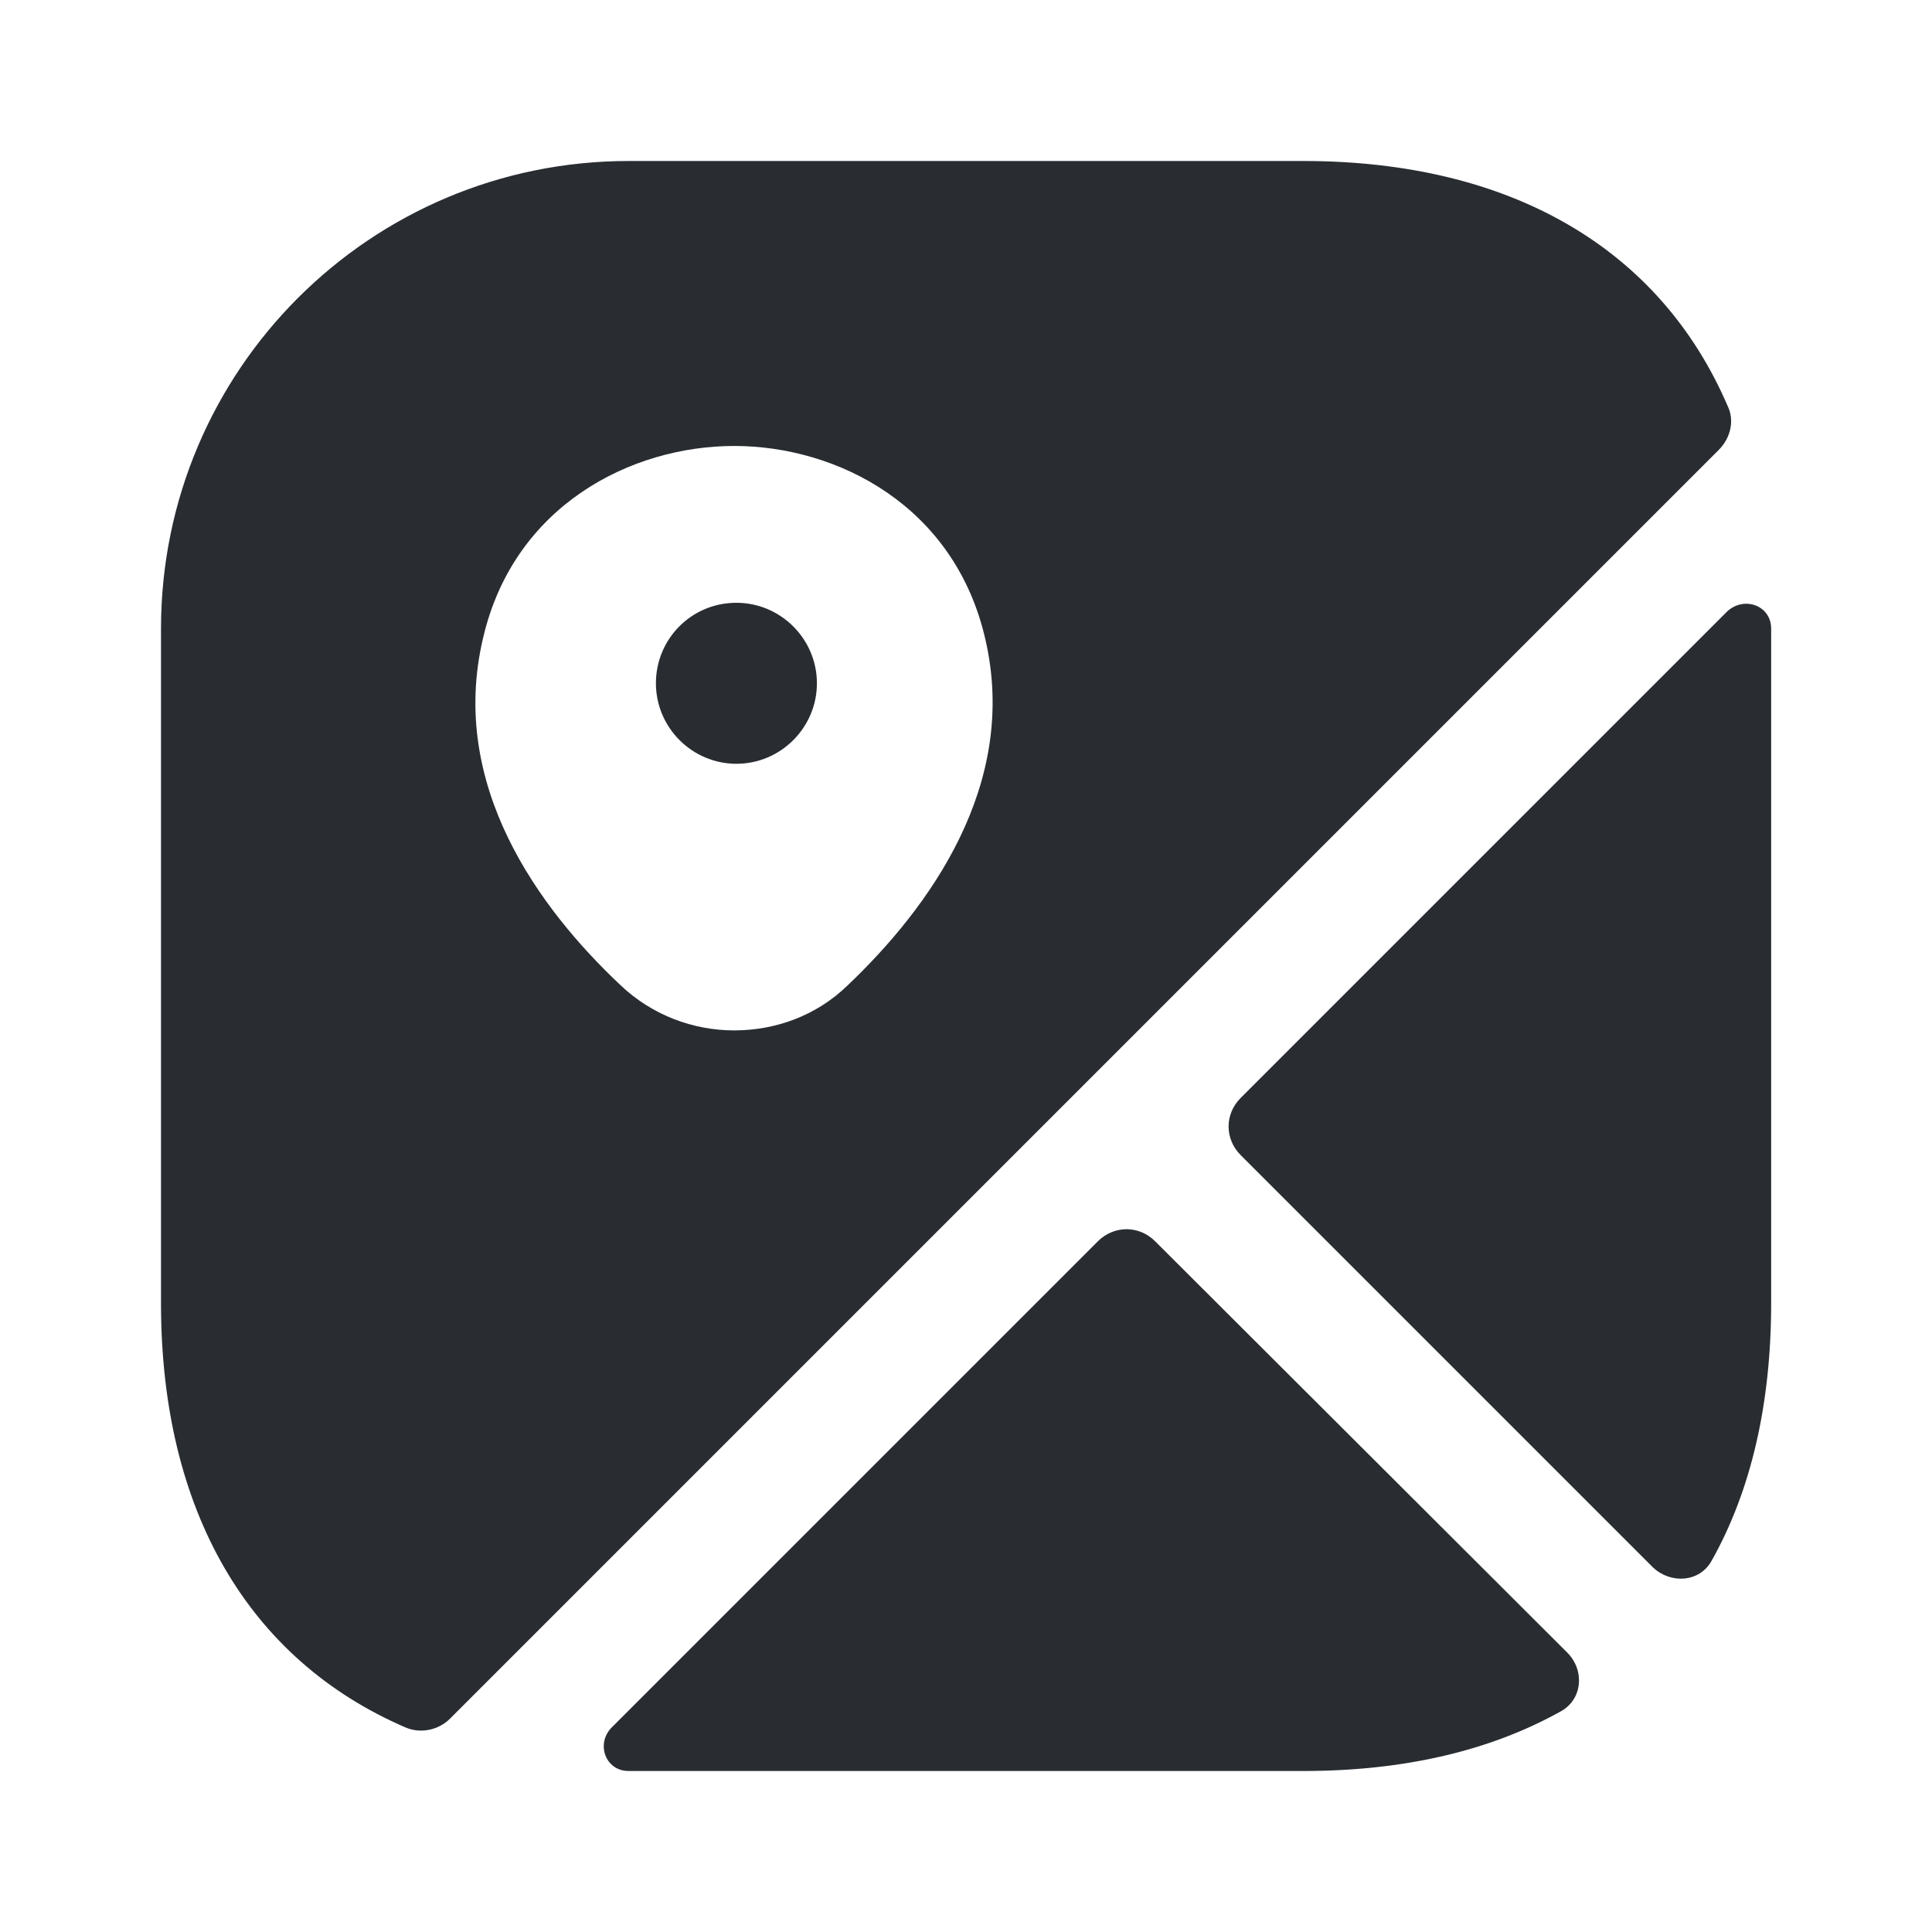
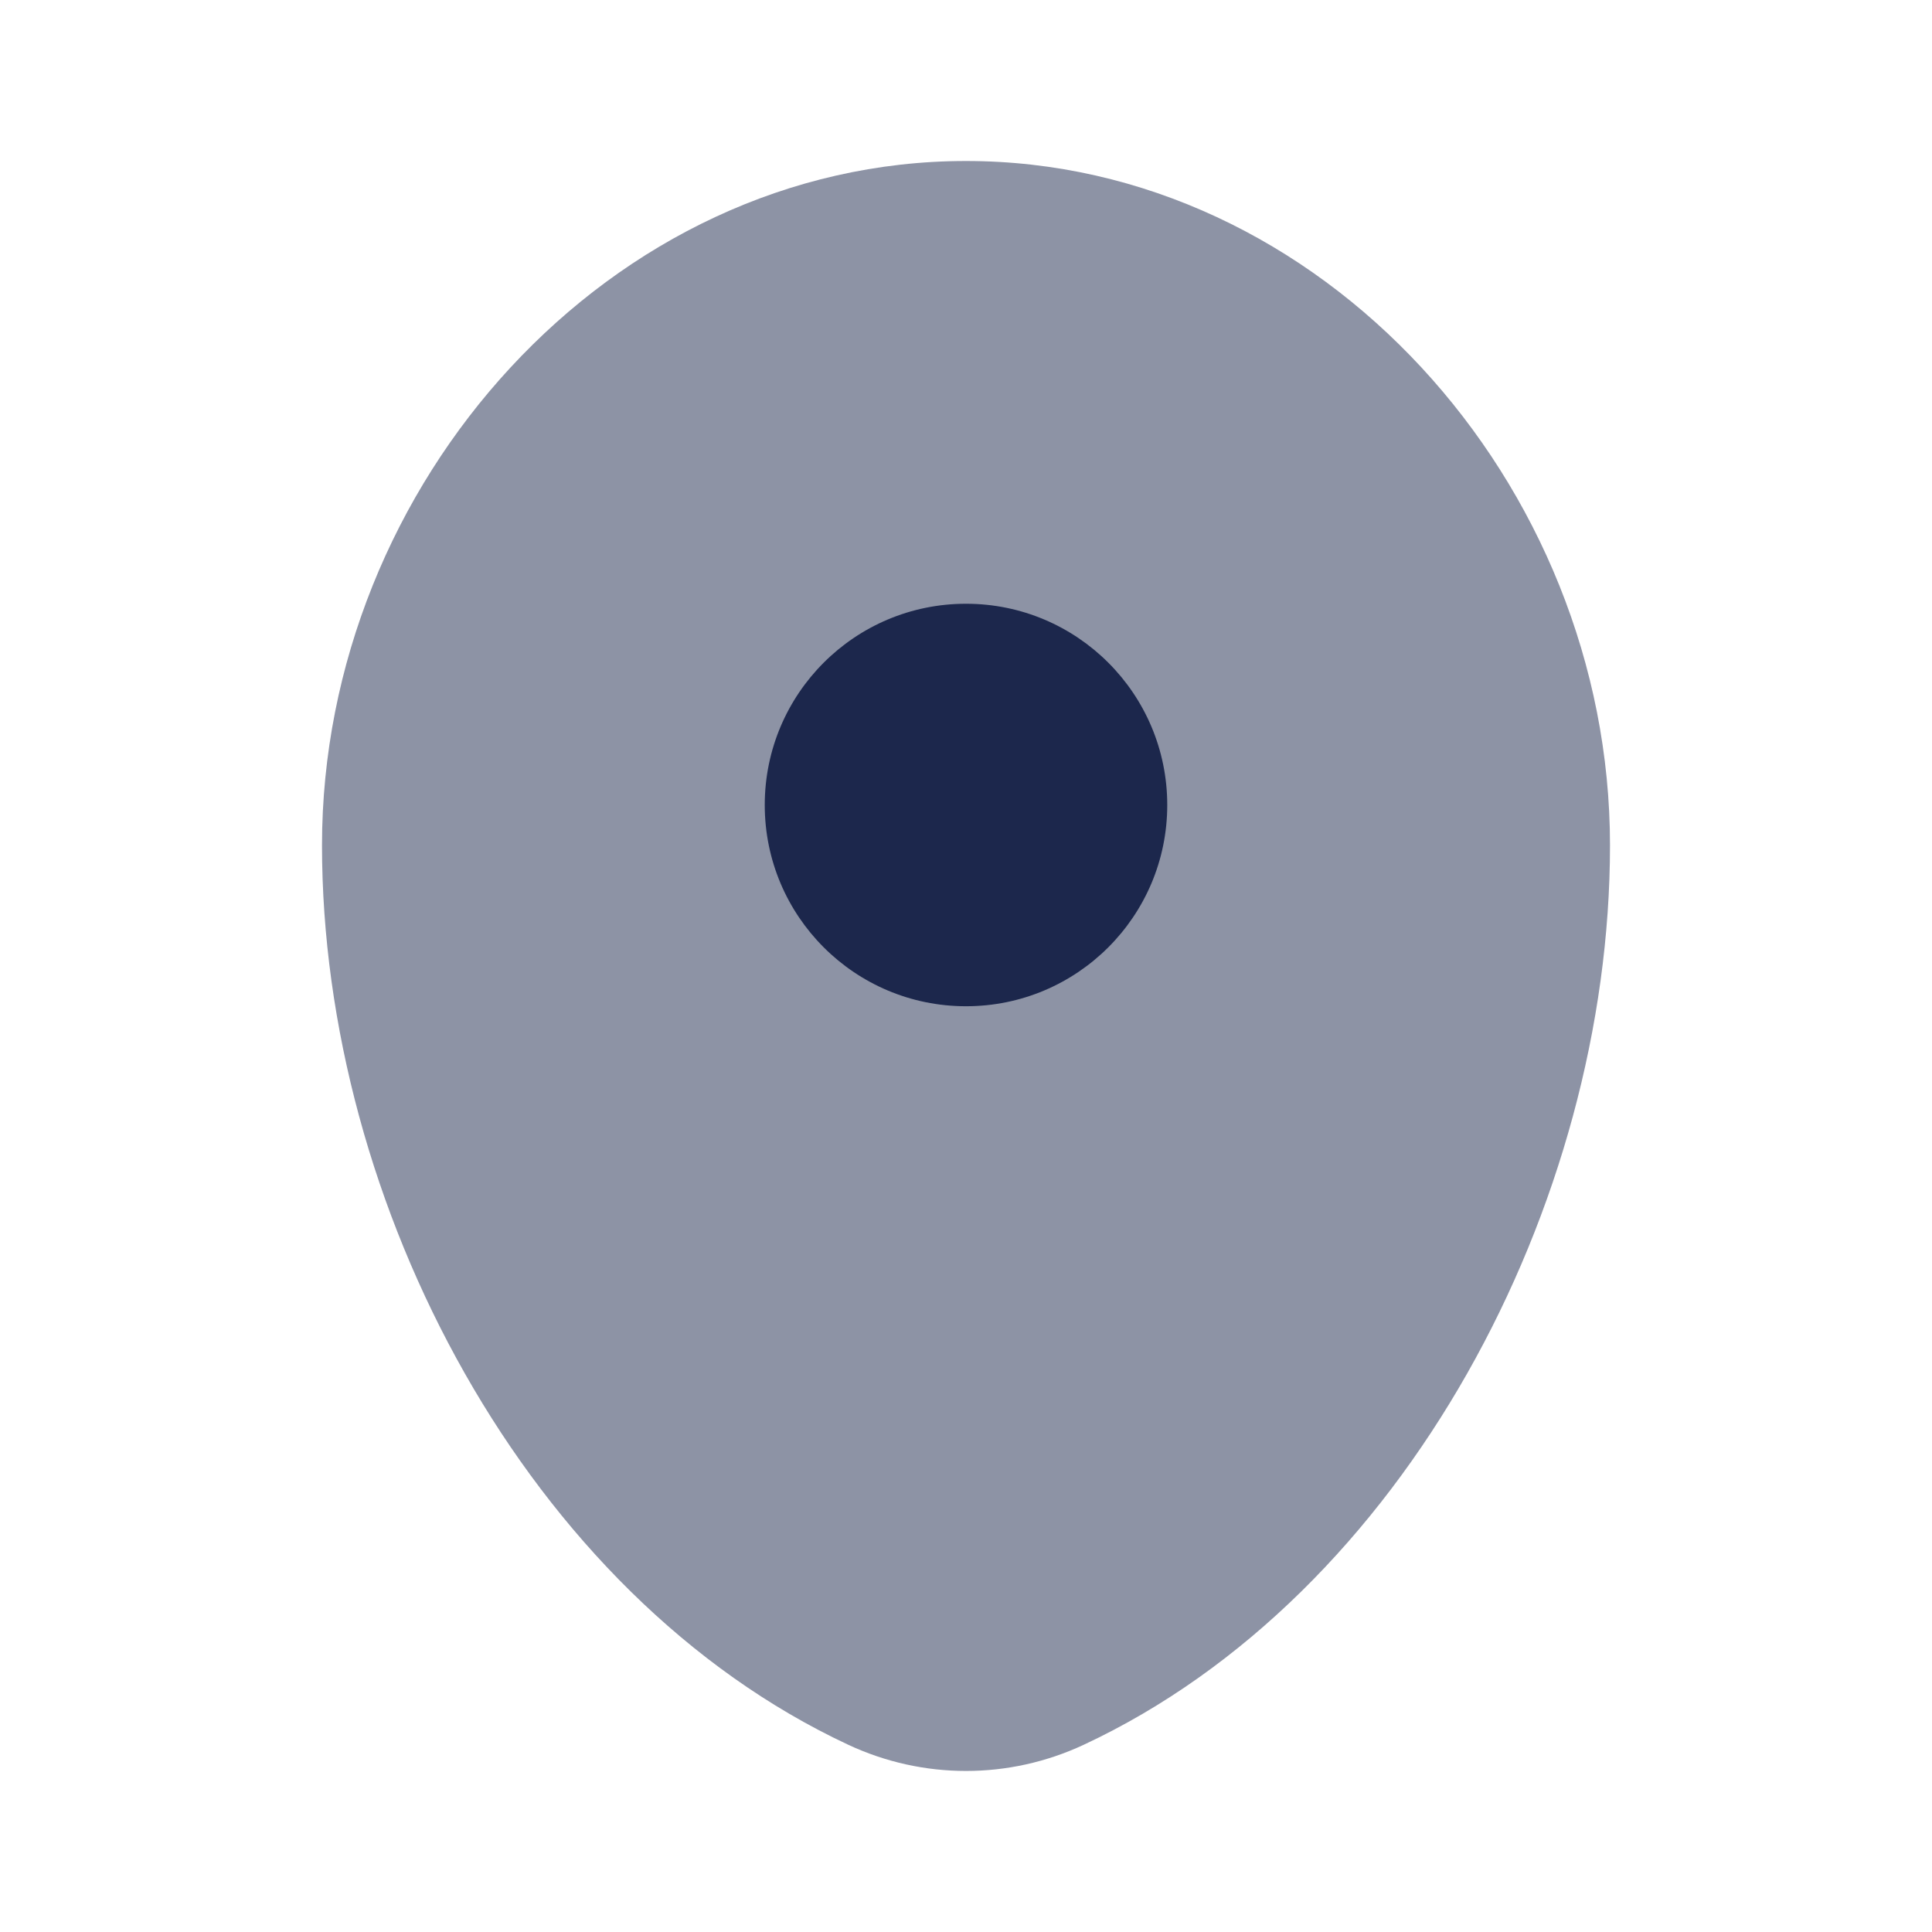
<svg xmlns="http://www.w3.org/2000/svg" width="800px" height="800px" viewBox="0 0 24 24" fill="none">
-   <path d="M22.002 7.809V16.189C22.002 17.439 21.752 18.519 21.262 19.389C21.112 19.659 20.752 19.679 20.532 19.469L15.412 14.349C15.212 14.149 15.212 13.839 15.412 13.639L21.452 7.599C21.662 7.399 22.002 7.519 22.002 7.809Z M19.469 20.529C19.689 20.75 19.659 21.11 19.389 21.259C18.509 21.75 17.439 22 16.189 22H7.809C7.519 22 7.399 21.66 7.599 21.459L13.639 15.419C13.839 15.22 14.149 15.22 14.349 15.419L19.469 20.529Z M9.148 7.488C8.588 7.488 8.148 7.938 8.148 8.488C8.148 9.038 8.598 9.488 9.148 9.488C9.698 9.488 10.148 9.038 10.148 8.488C10.148 7.938 9.698 7.488 9.148 7.488Z M21.46 5.04C20.62 3.09 18.77 2 16.19 2H7.81C4.6 2 2 4.6 2 7.81V16.19C2 18.77 3.09 20.62 5.04 21.46C5.23 21.54 5.45 21.49 5.59 21.35L21.35 5.59C21.5 5.44 21.55 5.22 21.46 5.04ZM10.53 12.24C10.14 12.62 9.63 12.8 9.12 12.8C8.61 12.8 8.1 12.61 7.71 12.24C6.69 11.28 5.57 9.75 6 7.93C6.38 6.28 7.84 5.54 9.12 5.54C10.4 5.54 11.86 6.28 12.24 7.94C12.66 9.75 11.54 11.28 10.53 12.24Z" fill="#292D32" />
+   <path opacity="0.5" d="M12 2C7.582 2 4 6.003 4 10.5C4 14.962 6.553 19.812 10.537 21.674C11.466 22.108 12.534 22.108 13.463 21.674C17.447 19.812 20 14.962 20 10.5C20 6.003 16.418 2 12 2Z" fill="#1C274C" />
+   <path d="M12 12.5C13.381 12.5 14.5 11.381 14.5 10C14.5 8.619 13.381 7.5 12 7.5C10.619 7.5 9.5 8.619 9.5 10C9.5 11.381 10.619 12.5 12 12.5Z" fill="#1C274C" />
</svg>
